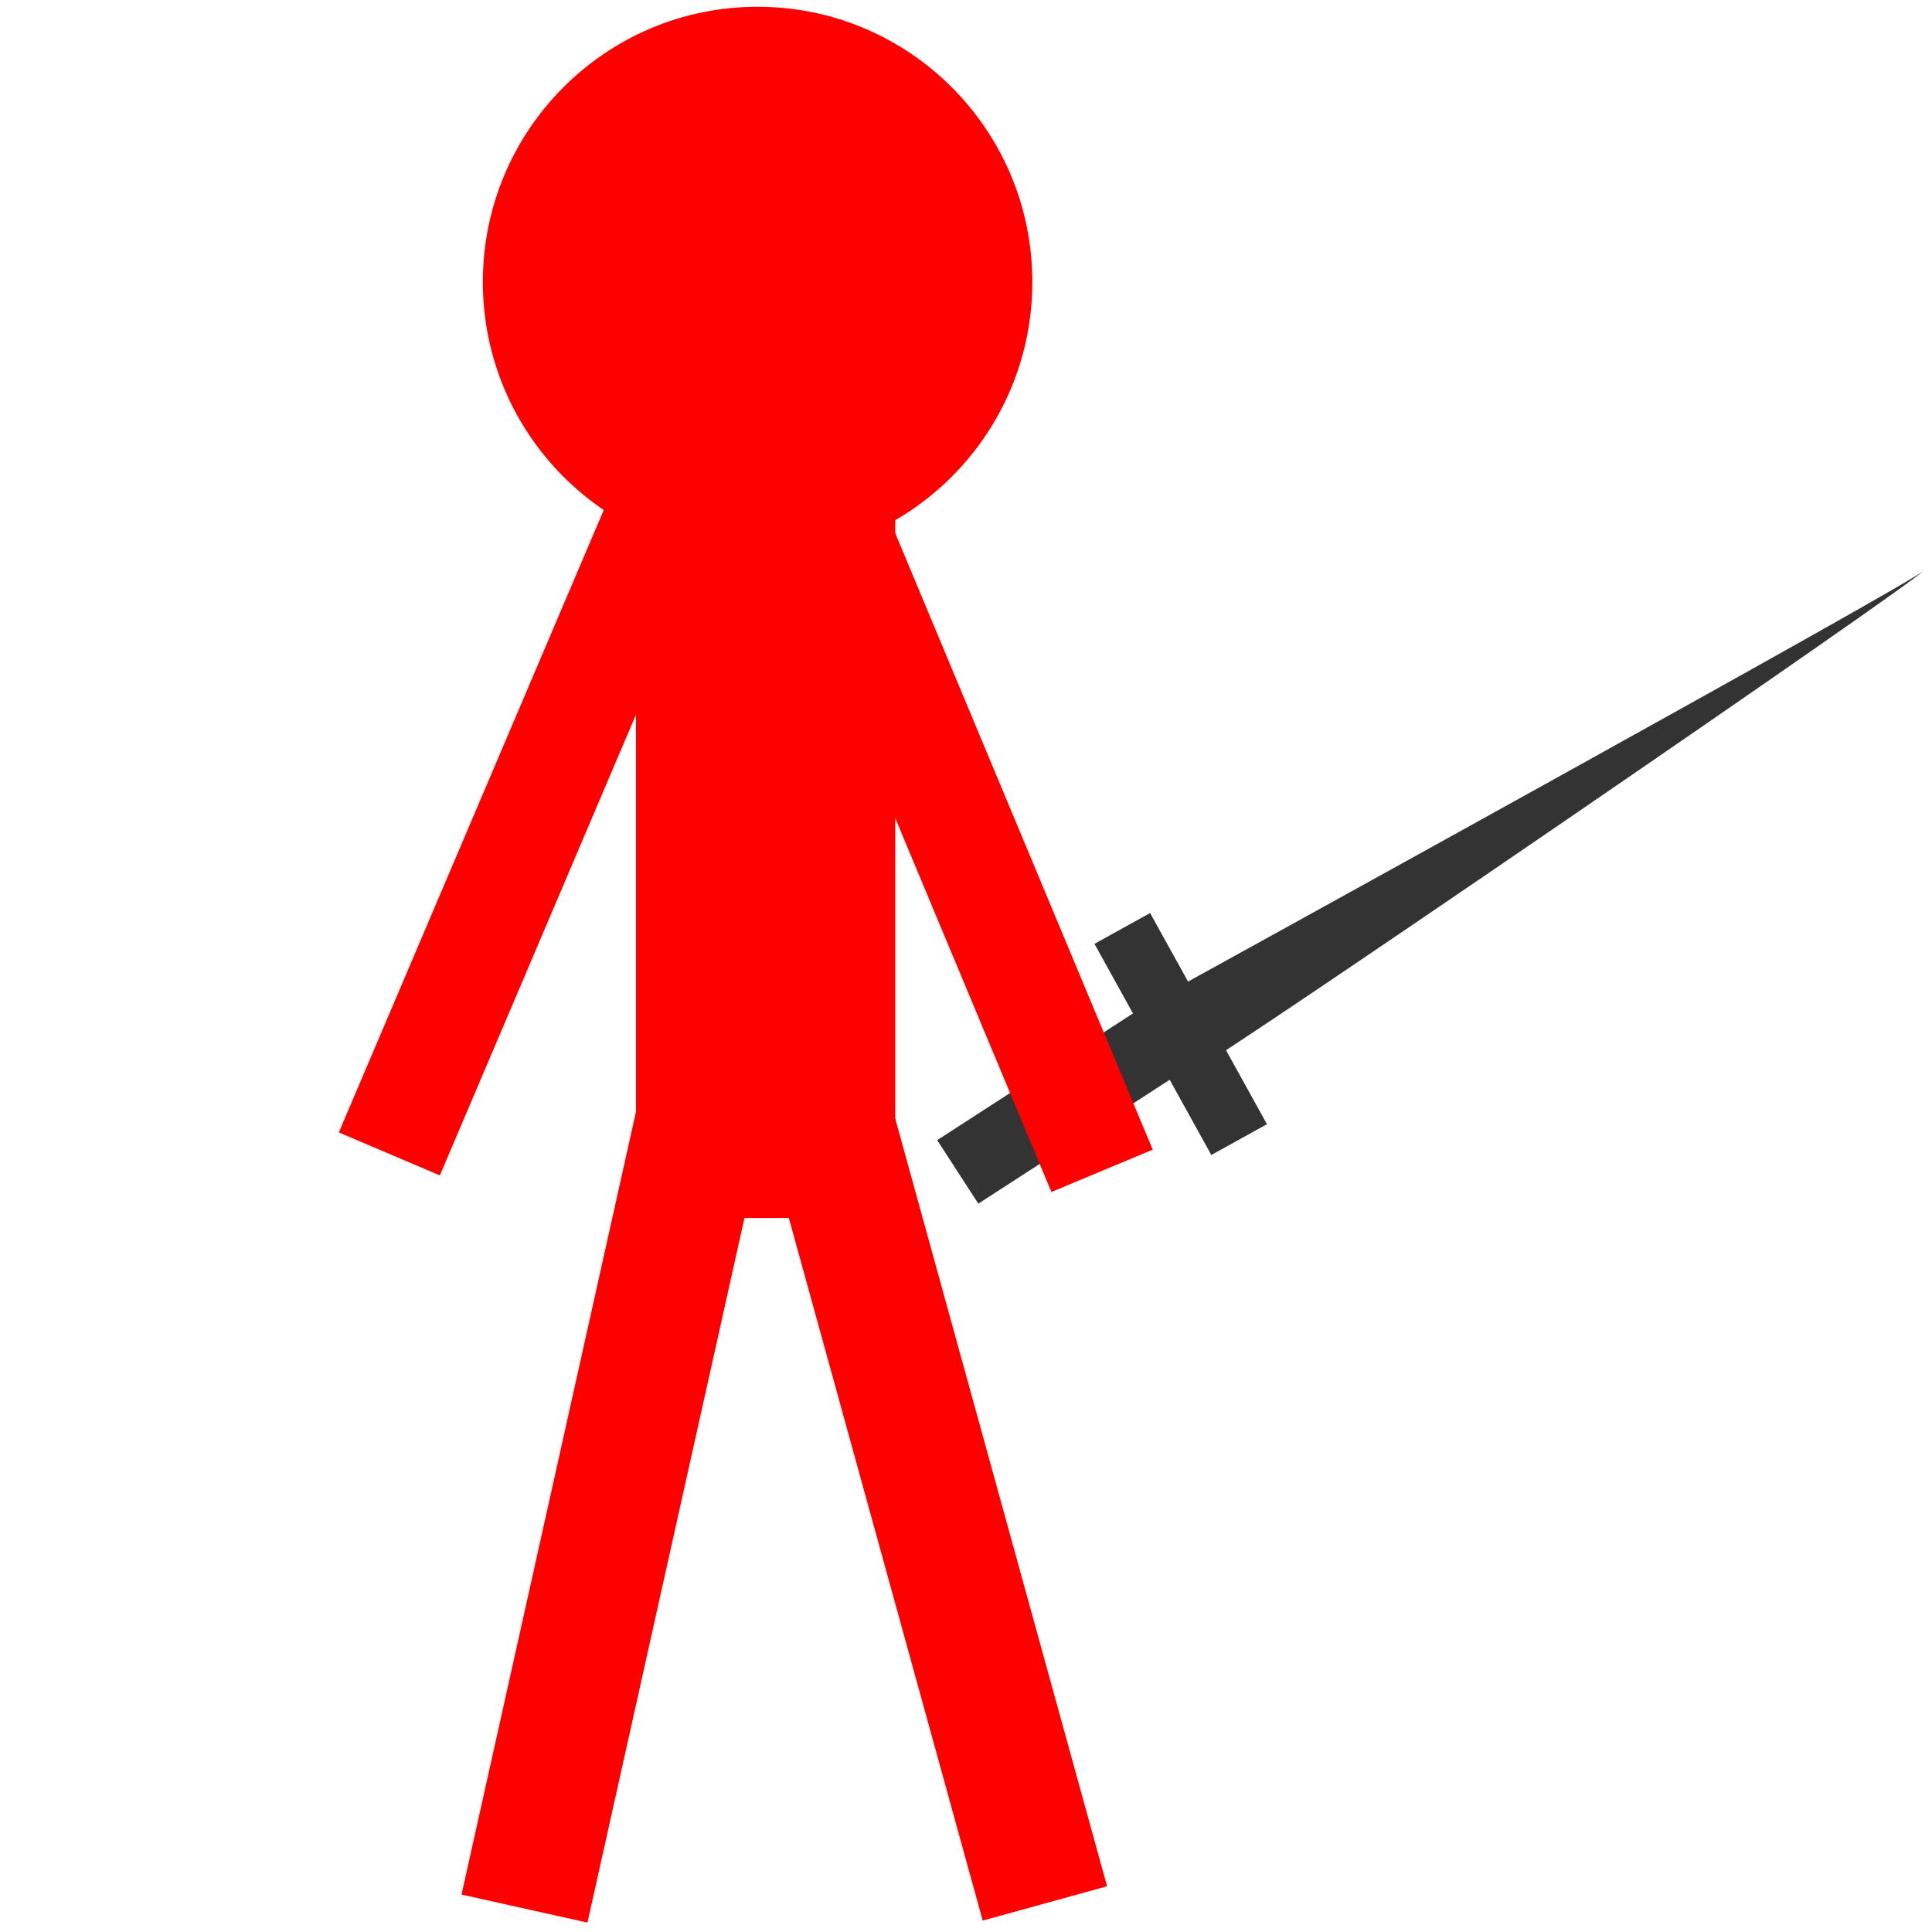
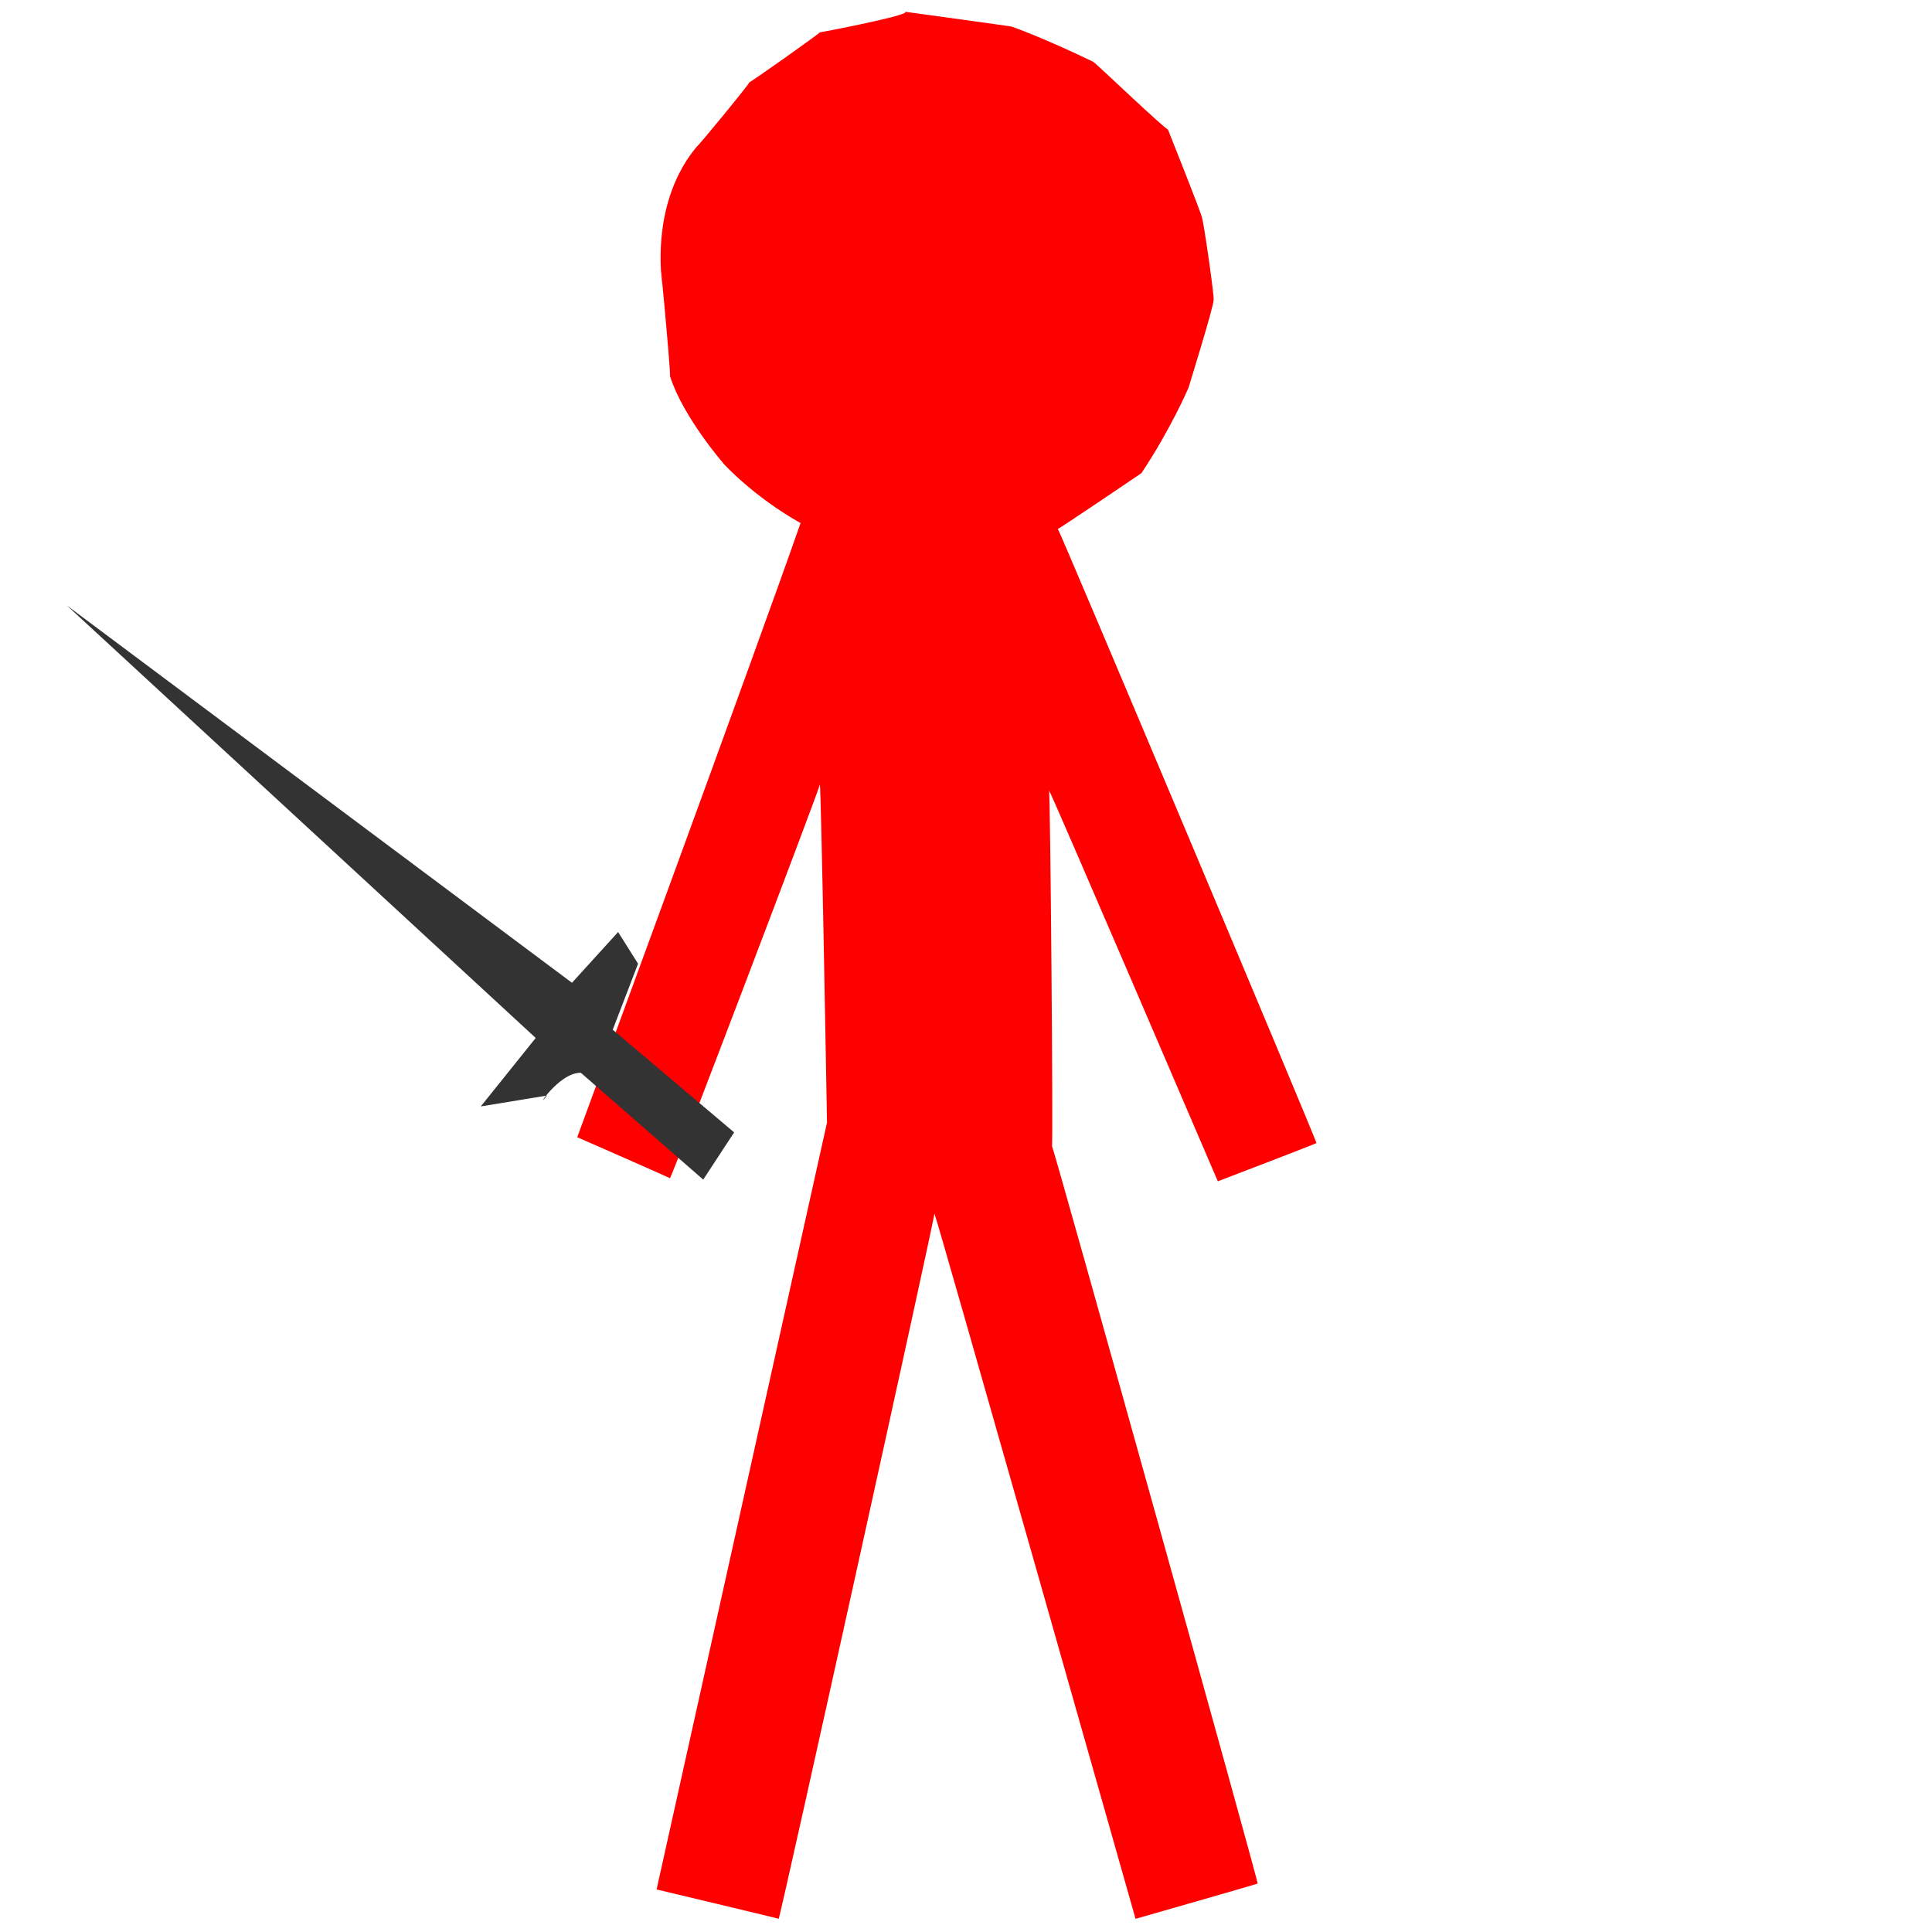
<svg xmlns="http://www.w3.org/2000/svg" width="250" height="250">
-   <g>
-     <rect stroke="null" id="svg_21" height="103.735" width="33.551" y="53.875" x="82.298" fill="#ff0000" />
-     <ellipse stroke="null" ry="35.612" rx="35.551" id="svg_22" cy="36.487" cx="98.033" fill="#ff0000" />
-     <rect transform="rotate(23.0561 72.1778 98.1035)" stroke="null" id="svg_28" height="111.319" width="14.207" y="42.444" x="65.074" fill="#ff0000" />
-     <rect transform="rotate(12.5621 79.6476 194.115)" stroke="null" id="svg_29" height="108.301" width="16.695" y="139.964" x="71.3" fill="#ff0000" />
-     <rect transform="rotate(-28.9626 152.783 133.8)" stroke="null" id="svg_32" height="31.227" width="8.23" y="118.187" x="148.668" fill="#333333" />
-     <rect transform="rotate(-32.913 138.204 142.407)" stroke="null" id="svg_33" height="9.789" width="34" y="137.513" x="121.204" fill="#333333" />
-     <path stroke="null" id="svg_48" d="m153.397,127.2c0,0 95.877,-52.813 95.397,-53.291c0.48,0.477 -93.357,64.744 -93.837,64.267" opacity="NaN" fill="#333333" />
-     <rect transform="rotate(-15.4265 120.531 193.104)" stroke="null" id="svg_51" height="110.374" width="16.695" y="137.917" x="112.183" fill="#ff0000" />
-     <rect transform="rotate(-22.6677 121.157 100.144)" stroke="null" id="svg_52" height="111.319" width="14.207" y="44.484" x="114.054" fill="#ff0000" />
-   </g>
+   <path id="svg_3" d="m103.592,67.688c-5.703,16.35 -28.897,79.468 -28.897,79.468c0,0 12.167,5.323 11.998,5.316c0.17,0.008 19.561,-50.943 19.392,-50.951c0.17,0.008 0.93,43.734 0.93,43.734c0,0 -22.053,99.24 -22.053,99.24c0,0 15.97,3.802 15.8,3.795c0.17,0.008 20.322,-91.247 20.152,-91.255c0.17,0.008 26.025,91.262 26.025,91.262c0,0 15.97,-4.563 15.8,-4.57c0.17,0.008 -26.446,-95.43 -26.616,-95.437c0.17,0.008 -0.211,-46 -0.38,-46.008c0.17,0.008 21.843,50.578 21.843,50.578c0,0 12.928,-4.943 12.758,-4.95c0.17,0.008 -33.291,-79.46 -33.46,-79.468c0.17,0.008 10.816,-7.217 10.816,-7.217c3.802,-5.703 6.084,-11.027 6.084,-11.027c0,0 3.422,-11.027 3.253,-11.414c0.17,0.008 -1.351,-10.639 -1.521,-10.646c0.17,0.008 -4.393,-11.399 -4.393,-11.399c-0.38,0 -9.506,-8.745 -9.675,-8.753c-6.294,-3.034 -10.477,-4.555 -10.646,-4.563c0.17,0.008 -13.519,-1.894 -13.688,-1.901c0.93,0.388 -10.857,2.669 -11.027,2.662c0.17,0.008 -8.956,6.471 -9.125,6.464c0.17,0.008 -6.675,8.373 -6.844,8.365c0.17,0.008 -5.914,5.711 -4.393,18.258c-0.76,-8.745 1.141,11.407 0.971,11.399c1.69,5.331 7.014,11.414 7.014,11.414c0,0 3.802,4.183 9.886,7.605z" opacity="NaN" fill="#ff0000" />
+   <path transform="rotate(-92.5157 51.9544 115.399)" stroke="null" id="svg_4" d="m23.76,124.427l8.537,7.491l58.577,-58.154l-51.649,63.156l6.299,6.253l-4.21,2.398l-8.388,-3.648l-13.962,15.111l-5.931,-4.265l14.505,-15.211c0.196,-2.924 -4.99,-6.377 -2.752,-4.514" opacity="NaN" fill="#333333" />
</svg>
